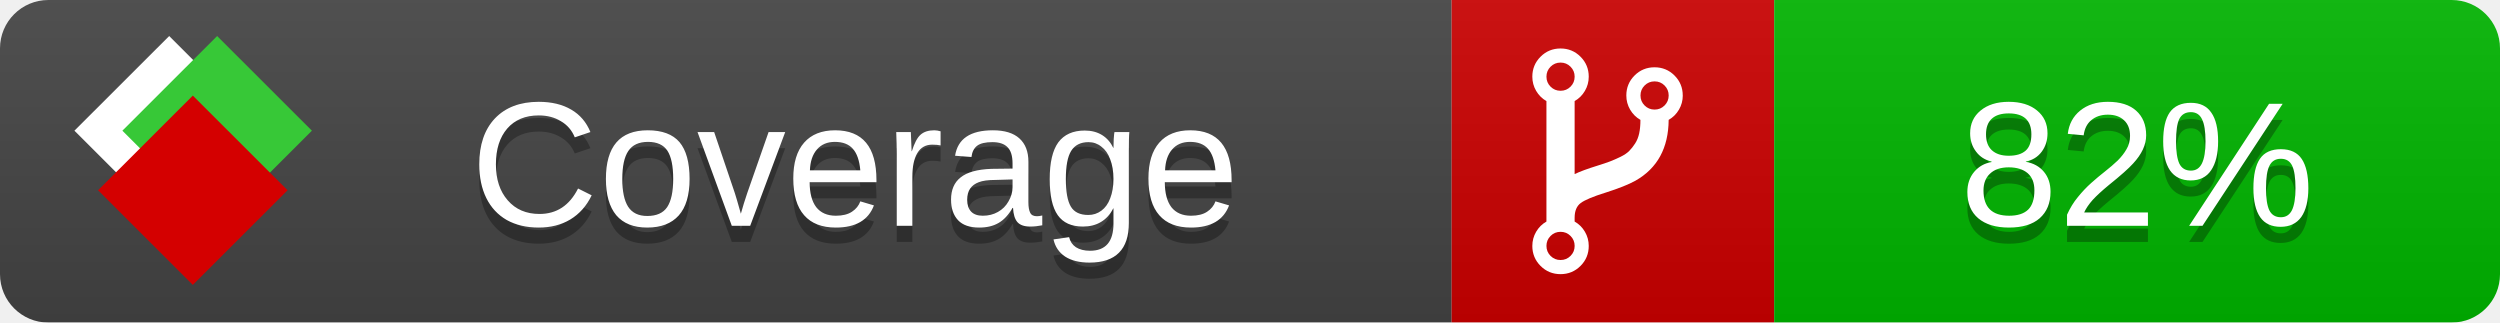
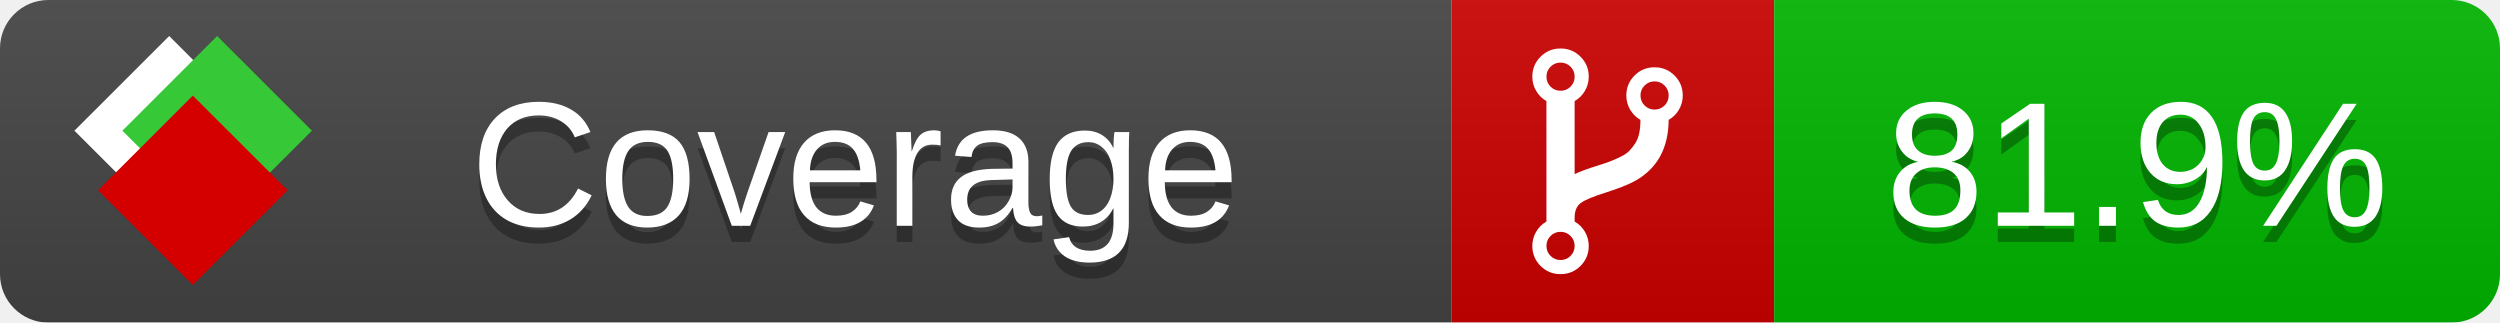
<svg xmlns="http://www.w3.org/2000/svg" xmlns:xlink="http://www.w3.org/1999/xlink" width="155" height="20">
  <style type="text/css">
          
            @keyframes fade1 {
                0% { visibility: visible; opacity: 1; }
               23% { visibility: visible; opacity: 1; }
               25% { visibility: hidden; opacity: 0; }
               48% { visibility: hidden; opacity: 0; }
               50% { visibility: hidden; opacity: 0; }
               73% { visibility: hidden; opacity: 0; }
               75% { visibility: hidden; opacity: 0; }
               98% { visibility: hidden; opacity: 0; }
              100% { visibility: visible; opacity: 1; }
            }
            @keyframes fade2 {
                0% { visibility: hidden; opacity: 0; }
               23% { visibility: hidden; opacity: 0; }
               25% { visibility: visible; opacity: 1; }
               48% { visibility: visible; opacity: 1; }
               50% { visibility: hidden; opacity: 0; }
               73% { visibility: hidden; opacity: 0; }
               75% { visibility: hidden; opacity: 0; }
               98% { visibility: hidden; opacity: 0; }
              100% { visibility: hidden; opacity: 0; }
            }
            @keyframes fade3 {
                0% { visibility: hidden; opacity: 0; }
               23% { visibility: hidden; opacity: 0; }
               25% { visibility: hidden; opacity: 0; }
               48% { visibility: hidden; opacity: 0; }
               50% { visibility: visible; opacity: 1; }
               73% { visibility: visible; opacity: 1; }
               75% { visibility: hidden; opacity: 0; }
               98% { visibility: hidden; opacity: 0; }
              100% { visibility: hidden; opacity: 0; }
            }
            @keyframes fade4 {
                0% { visibility: hidden; opacity: 0; }
               23% { visibility: hidden; opacity: 0; }
               25% { visibility: hidden; opacity: 0; }
               48% { visibility: hidden; opacity: 0; }
               50% { visibility: hidden; opacity: 0; }
               73% { visibility: hidden; opacity: 0; }
               75% { visibility: visible; opacity: 1; }
               98% { visibility: visible; opacity: 1; }
              100% { visibility: hidden; opacity: 0; }
            }
            .linecoverage {
                animation-duration: 15s;
                animation-name: fade1;
                animation-iteration-count: infinite;
            }
            .branchcoverage {
                animation-duration: 15s;
                animation-name: fade2;
                animation-iteration-count: infinite;
            }
            .methodcoverage {
                animation-duration: 15s;
                animation-name: fade3;
                animation-iteration-count: infinite;
            }
            .fullmethodcoverage {
                animation-duration: 15s;
                animation-name: fade4;
                animation-iteration-count: infinite;
            }
          
    </style>
  <defs>
    <linearGradient id="gradient" x2="0" y2="100%">
      <stop offset="0" stop-color="#bbb" stop-opacity=".1" />
      <stop offset="1" stop-opacity=".1" />
    </linearGradient>
    <linearGradient id="c">
      <stop offset="0" stop-color="#d40000" />
      <stop offset="1" stop-color="#ff2a2a" />
    </linearGradient>
    <linearGradient id="a">
      <stop offset="0" stop-color="#e0e0de" />
      <stop offset="1" stop-color="#fff" />
    </linearGradient>
    <linearGradient id="b">
      <stop offset="0" stop-color="#37c837" />
      <stop offset="1" stop-color="#217821" />
    </linearGradient>
    <linearGradient xlink:href="#a" id="e" x1="106.44" x2="69.96" y1="-11.96" y2="-46.84" gradientTransform="matrix(-.8426 -.00045 -.00045 -.8426 -94.27 -75.82)" gradientUnits="userSpaceOnUse" />
    <linearGradient xlink:href="#b" id="f" x1="56.19" x2="77.97" y1="-23.45" y2="10.62" gradientTransform="matrix(.8426 .00045 .00045 .8426 94.27 75.82)" gradientUnits="userSpaceOnUse" />
    <linearGradient xlink:href="#c" id="g" x1="79.98" x2="132.9" y1="10.79" y2="10.79" gradientTransform="matrix(.8426 .00045 .00045 .8426 94.27 75.82)" gradientUnits="userSpaceOnUse" />
    <mask id="mask">
      <rect width="155" height="20" rx="3" fill="#fff" />
    </mask>
    <g id="icon" transform="matrix(.04486 0 0 .04481 -.48 -.63)">
      <rect width="52.92" height="52.92" x="-109.72" y="-27.13" fill="url(#e)" transform="rotate(-135)" />
      <rect width="52.92" height="52.92" x="70.19" y="-39.18" fill="url(#f)" transform="rotate(45)" />
      <rect width="52.92" height="52.92" x="80.05" y="-15.74" fill="url(#g)" transform="rotate(45)" />
    </g>
  </defs>
  <g mask="url(#mask)">
    <rect x="0" y="0" width="90" height="20" fill="#444" />
    <rect x="90" y="0" width="20" height="20" fill="#c00" />
    <rect x="110" y="0" width="45" height="20" fill="#00B600" />
    <rect x="0" y="0" width="155" height="20" fill="url(#gradient)" />
  </g>
  <g>
    <path class="" fill="#fff" d="m 97.628,15.247 q 0,-0.364 -0.255,-0.619 -0.255,-0.255 -0.619,-0.255 -0.364,0 -0.619,0.255 -0.255,0.255 -0.255,0.619 0,0.364 0.255,0.619 0.255,0.255 0.619,0.255 0.364,0 0.619,-0.255 0.255,-0.255 0.255,-0.619 z m 0,-10.493 q 0,-0.364 -0.255,-0.619 -0.255,-0.255 -0.619,-0.255 -0.364,0 -0.619,0.255 -0.255,0.255 -0.255,0.619 0,0.364 0.255,0.619 0.255,0.255 0.619,0.255 0.364,0 0.619,-0.255 0.255,-0.255 0.255,-0.619 z m 5.83,1.166 q 0,-0.364 -0.255,-0.619 -0.255,-0.255 -0.619,-0.255 -0.364,0 -0.619,0.255 -0.255,0.255 -0.255,0.619 0,0.364 0.255,0.619 0.255,0.255 0.619,0.255 0.364,0 0.619,-0.255 0.255,-0.255 0.255,-0.619 z m 0.874,0 q 0,0.474 -0.237,0.879 -0.237,0.405 -0.638,0.633 -0.018,2.614 -2.059,3.771 -0.619,0.346 -1.849,0.738 -1.166,0.364 -1.544,0.647 -0.378,0.282 -0.378,0.911 l 0,0.237 q 0.401,0.228 0.638,0.633 0.237,0.405 0.237,0.879 0,0.729 -0.51,1.239 -0.51,0.51 -1.239,0.51 -0.729,0 -1.239,-0.51 -0.51,-0.51 -0.51,-1.239 0,-0.474 0.237,-0.879 0.237,-0.405 0.638,-0.633 l 0,-7.469 q -0.401,-0.228 -0.638,-0.633 -0.237,-0.405 -0.237,-0.879 0,-0.729 0.51,-1.239 0.51,-0.51 1.239,-0.51 0.729,0 1.239,0.51 0.51,0.51 0.51,1.239 0,0.474 -0.237,0.879 -0.237,0.405 -0.638,0.633 l 0,4.527 q 0.492,-0.237 1.403,-0.519 0.501,-0.155 0.797,-0.269 0.296,-0.114 0.642,-0.282 0.346,-0.169 0.537,-0.36 0.191,-0.191 0.369,-0.465 0.178,-0.273 0.255,-0.633 0.077,-0.36 0.077,-0.833 -0.401,-0.228 -0.638,-0.633 -0.237,-0.405 -0.237,-0.879 0,-0.729 0.51,-1.239 0.51,-0.51 1.239,-0.51 0.729,0 1.239,0.51 0.51,0.51 0.51,1.239 z" />
  </g>
  <g fill="#fff" text-anchor="middle" font-family="Verdana,Arial,Geneva,sans-serif" font-size="11">
    <a xlink:href="https://github.com/danielpalme/ReportGenerator" target="_top">
      <use xlink:href="#icon" transform="translate(3,1) scale(3.5)" />
    </a>
    <text x="53" y="15" fill="#010101" fill-opacity=".3">Coverage</text>
    <text x="53" y="14" fill="#fff">Coverage</text>
-     <text class="" x="132.5" y="15" fill="#010101" fill-opacity=".3">82%</text>
-     <text class="" x="132.5" y="14">82%</text>
+     <text class="" x="132.5" y="15" fill="#010101" fill-opacity=".3">81.9%</text>
+     <text class="" x="132.5" y="14">81.9%</text>
  </g>
  <g>
    <rect class="" x="90" y="0" width="65" height="20" fill-opacity="0" />
  </g>
</svg>
